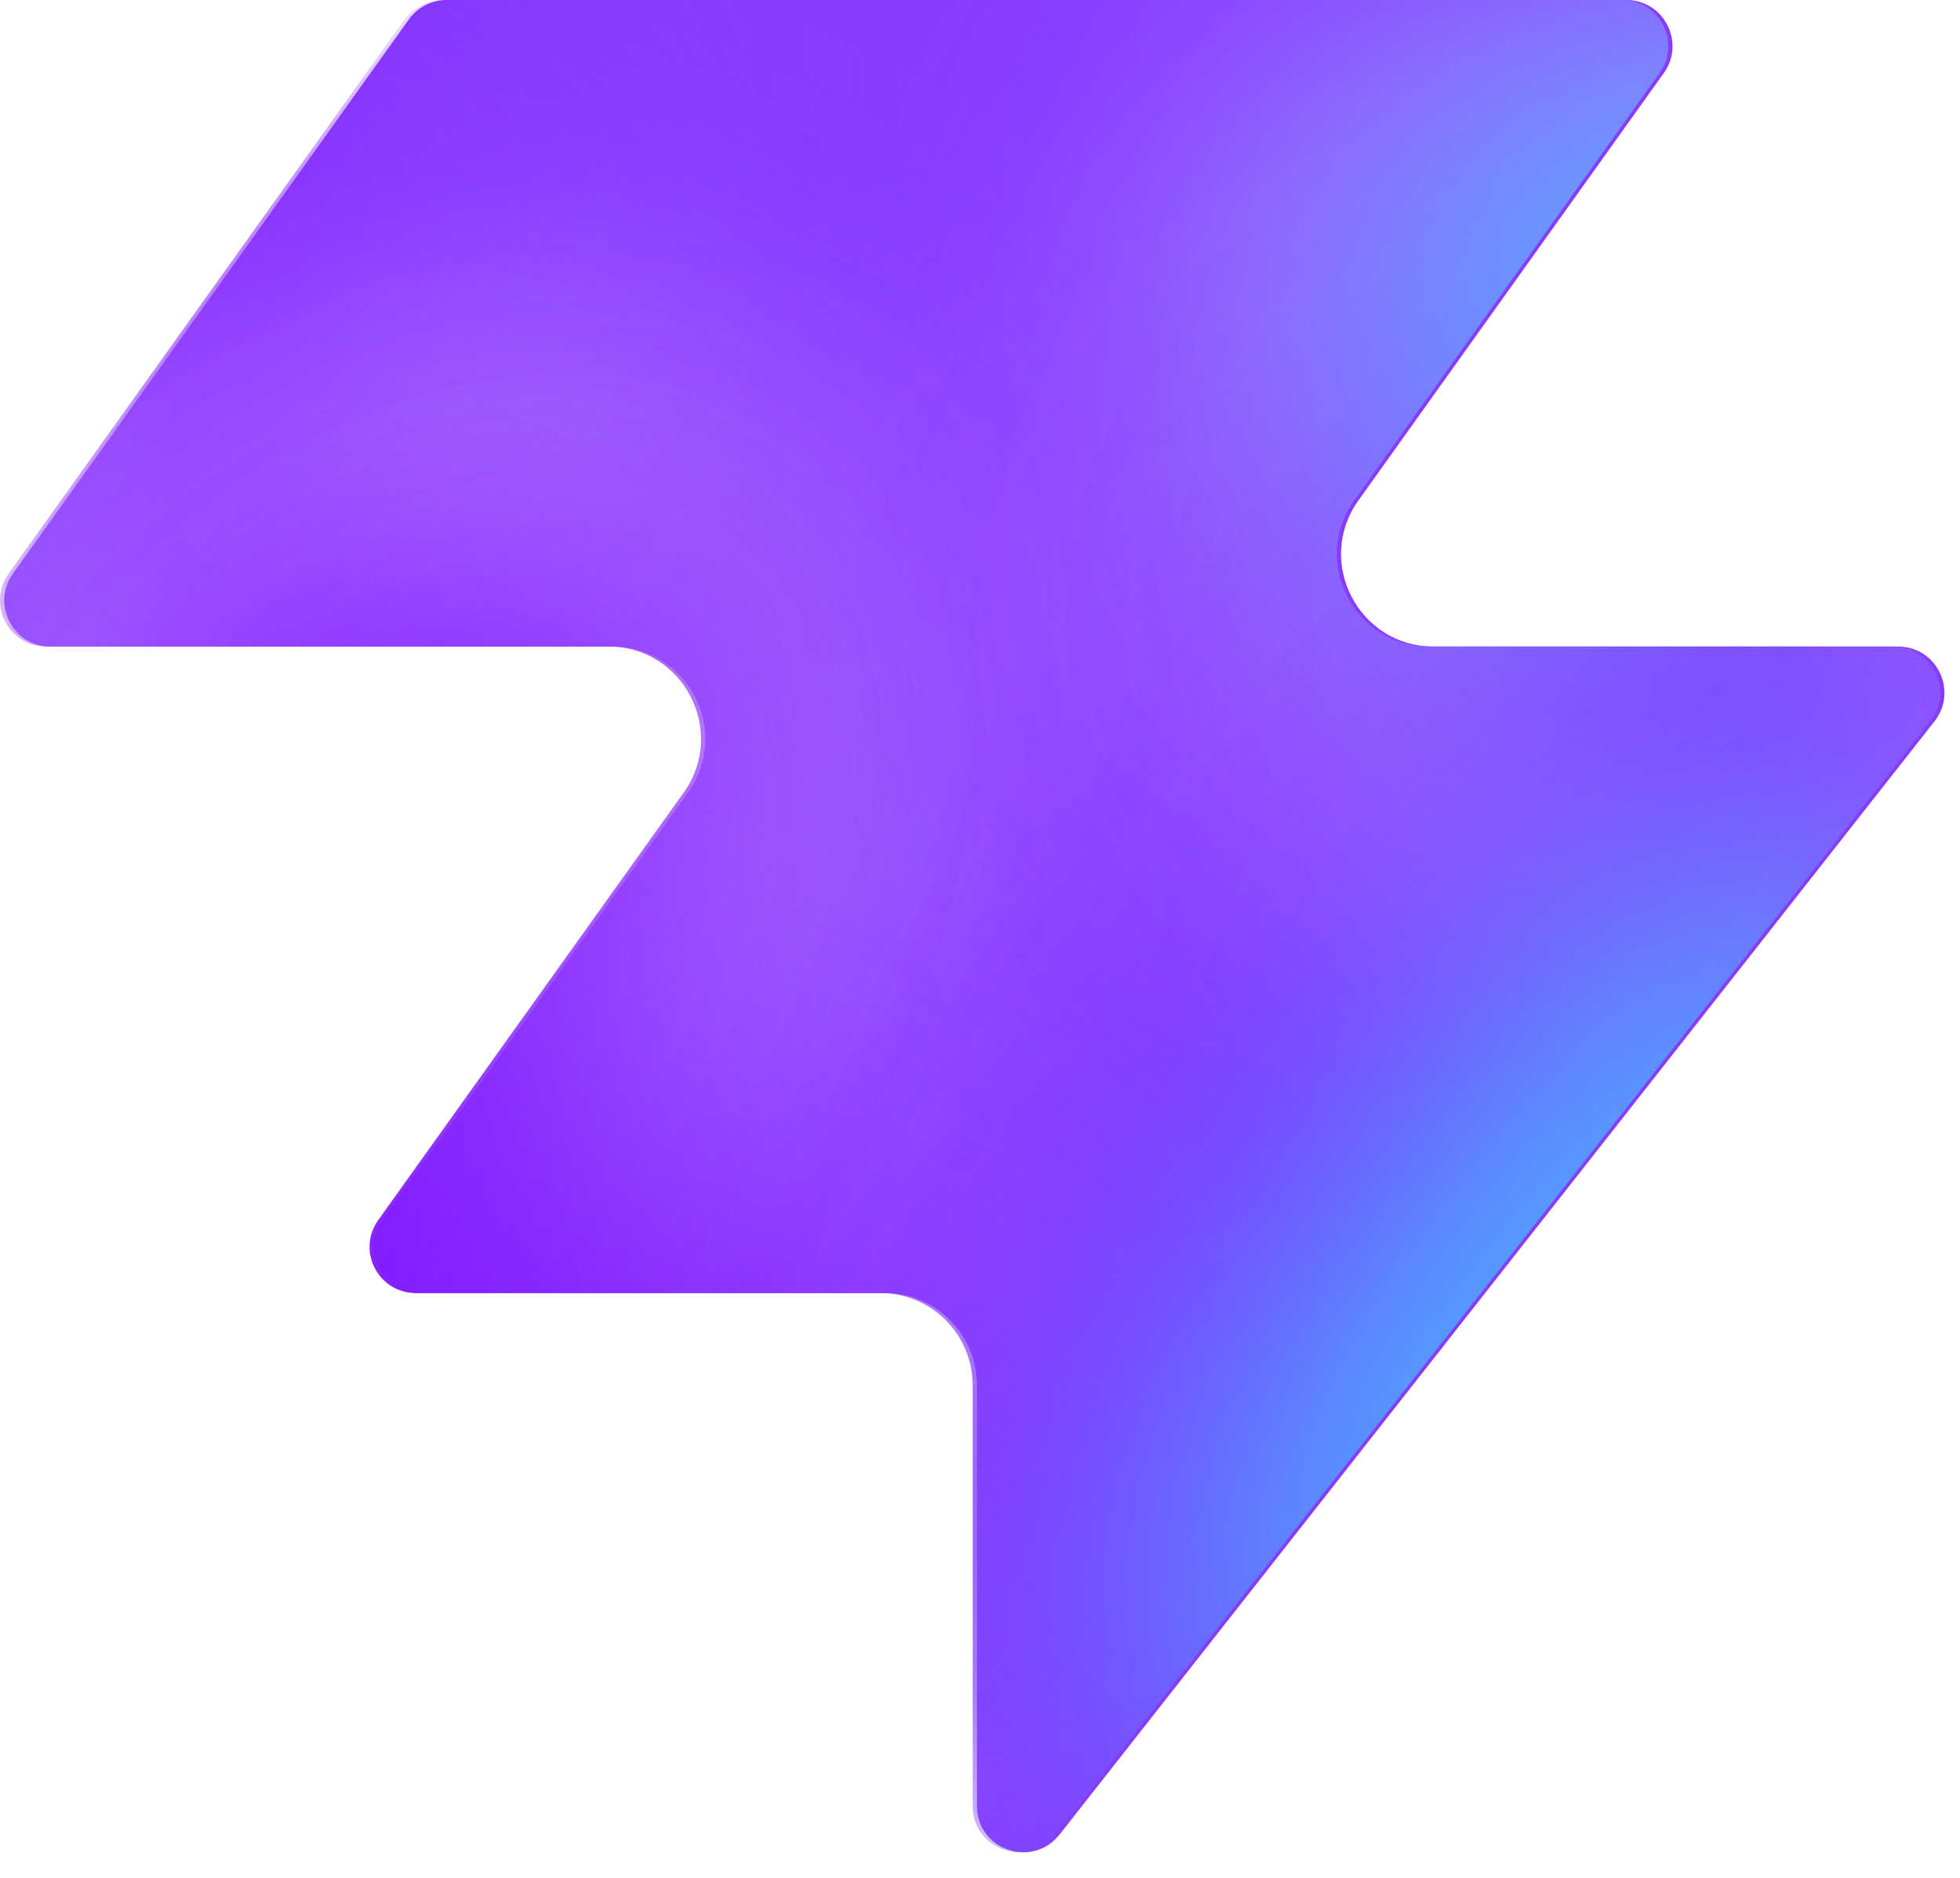
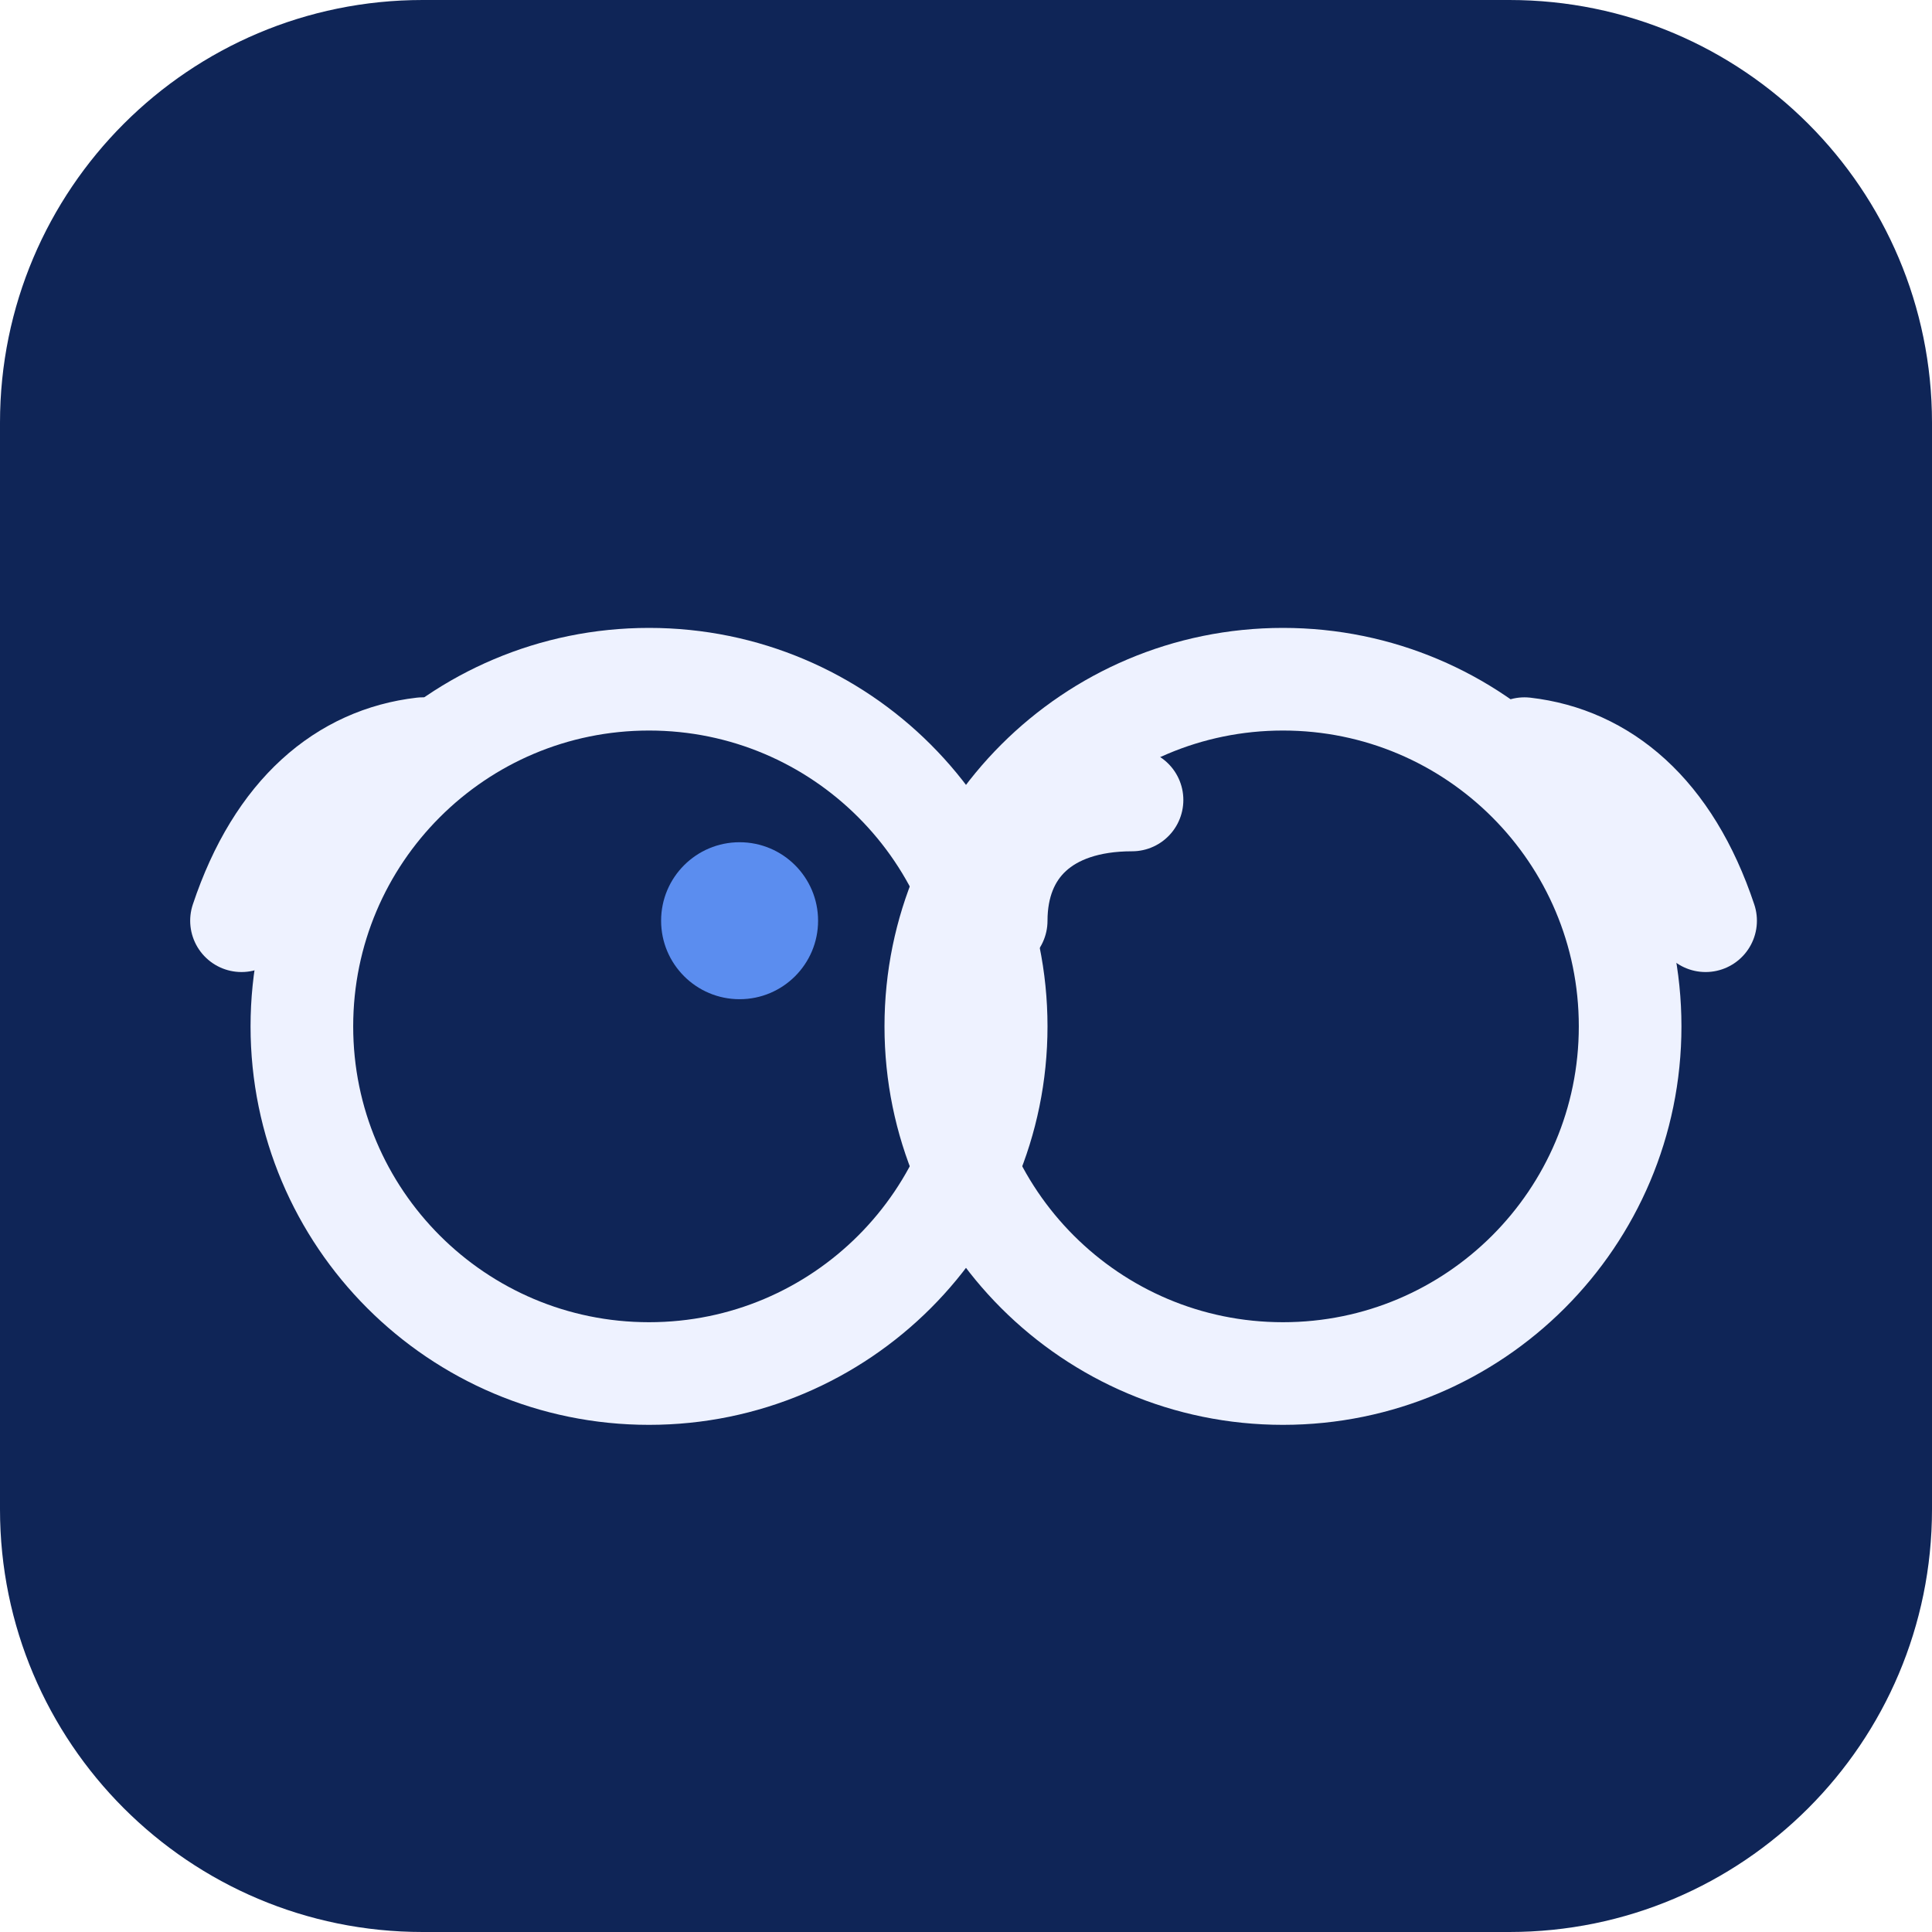
- <svg xmlns="http://www.w3.org/2000/svg" width="48" height="46" fill="none" viewBox="0 0 48 46">
-   <path fill="#863bff" d="M25.946 44.938c-.664.845-2.021.375-2.021-.698V33.937a2.26 2.26 0 0 0-2.262-2.262H10.287c-.92 0-1.456-1.04-.92-1.788l7.48-10.471c1.07-1.497 0-3.578-1.842-3.578H1.237c-.92 0-1.456-1.04-.92-1.788L10.013.474c.214-.297.556-.474.92-.474h28.894c.92 0 1.456 1.04.92 1.788l-7.48 10.471c-1.07 1.498 0 3.579 1.842 3.579h11.377c.943 0 1.473 1.088.89 1.83L25.947 44.94z" style="fill:#863bff;fill:color(display-p3 .525 .23 1);fill-opacity:1" />
-   <mask id="a" width="48" height="46" x="0" y="0" maskUnits="userSpaceOnUse" style="mask-type:alpha">
-     <path fill="#000" d="M25.842 44.938c-.664.844-2.021.375-2.021-.698V33.937a2.26 2.26 0 0 0-2.262-2.262H10.183c-.92 0-1.456-1.04-.92-1.788l7.48-10.471c1.07-1.498 0-3.579-1.842-3.579H1.133c-.92 0-1.456-1.04-.92-1.787L9.91.473c.214-.297.556-.474.92-.474h28.894c.92 0 1.456 1.04.92 1.788l-7.48 10.471c-1.07 1.498 0 3.578 1.842 3.578h11.377c.943 0 1.473 1.088.89 1.832L25.843 44.94z" style="fill:#000;fill-opacity:1" />
-   </mask>
-   <g mask="url(#a)">
-     <g filter="url(#b)">
-       <ellipse cx="5.508" cy="14.704" fill="#ede6ff" rx="5.508" ry="14.704" style="fill:#ede6ff;fill:color(display-p3 .927 .903 1);fill-opacity:1" transform="matrix(.00324 1 1 -.00324 -4.47 31.516)" />
-     </g>
-     <g filter="url(#c)">
-       <ellipse cx="10.399" cy="29.851" fill="#ede6ff" rx="10.399" ry="29.851" style="fill:#ede6ff;fill:color(display-p3 .927 .903 1);fill-opacity:1" transform="matrix(.00324 1 1 -.00324 -39.328 7.883)" />
-     </g>
-     <g filter="url(#d)">
-       <ellipse cx="5.508" cy="30.487" fill="#7e14ff" rx="5.508" ry="30.487" style="fill:#7e14ff;fill:color(display-p3 .492 .077 1);fill-opacity:1" transform="rotate(89.814 -25.913 -14.639)scale(1 -1)" />
-     </g>
-     <g filter="url(#e)">
-       <ellipse cx="5.508" cy="30.599" fill="#7e14ff" rx="5.508" ry="30.599" style="fill:#7e14ff;fill:color(display-p3 .492 .077 1);fill-opacity:1" transform="rotate(89.814 -32.644 -3.334)scale(1 -1)" />
-     </g>
-     <g filter="url(#f)">
-       <ellipse cx="5.508" cy="30.599" fill="#7e14ff" rx="5.508" ry="30.599" style="fill:#7e14ff;fill:color(display-p3 .492 .077 1);fill-opacity:1" transform="matrix(.00324 1 1 -.00324 -34.34 30.47)" />
-     </g>
-     <g filter="url(#g)">
-       <ellipse cx="14.072" cy="22.078" fill="#ede6ff" rx="14.072" ry="22.078" style="fill:#ede6ff;fill:color(display-p3 .927 .903 1);fill-opacity:1" transform="rotate(93.35 24.506 48.493)scale(-1 1)" />
-     </g>
-     <g filter="url(#h)">
-       <ellipse cx="3.47" cy="21.501" fill="#7e14ff" rx="3.47" ry="21.501" style="fill:#7e14ff;fill:color(display-p3 .492 .077 1);fill-opacity:1" transform="rotate(89.009 28.708 47.59)scale(-1 1)" />
-     </g>
-     <g filter="url(#i)">
-       <ellipse cx="3.47" cy="21.501" fill="#7e14ff" rx="3.47" ry="21.501" style="fill:#7e14ff;fill:color(display-p3 .492 .077 1);fill-opacity:1" transform="rotate(89.009 28.708 47.59)scale(-1 1)" />
-     </g>
-     <g filter="url(#j)">
-       <ellipse cx=".387" cy="8.972" fill="#7e14ff" rx="4.407" ry="29.108" style="fill:#7e14ff;fill:color(display-p3 .492 .077 1);fill-opacity:1" transform="rotate(39.51 .387 8.972)" />
-     </g>
-     <g filter="url(#k)">
-       <ellipse cx="47.523" cy="-6.092" fill="#7e14ff" rx="4.407" ry="29.108" style="fill:#7e14ff;fill:color(display-p3 .492 .077 1);fill-opacity:1" transform="rotate(37.892 47.523 -6.092)" />
-     </g>
-     <g filter="url(#l)">
-       <ellipse cx="41.412" cy="6.333" fill="#47bfff" rx="5.971" ry="9.665" style="fill:#47bfff;fill:color(display-p3 .28 .748 1);fill-opacity:1" transform="rotate(37.892 41.412 6.333)" />
-     </g>
-     <g filter="url(#m)">
-       <ellipse cx="-1.879" cy="38.332" fill="#7e14ff" rx="4.407" ry="29.108" style="fill:#7e14ff;fill:color(display-p3 .492 .077 1);fill-opacity:1" transform="rotate(37.892 -1.88 38.332)" />
-     </g>
-     <g filter="url(#n)">
-       <ellipse cx="-1.879" cy="38.332" fill="#7e14ff" rx="4.407" ry="29.108" style="fill:#7e14ff;fill:color(display-p3 .492 .077 1);fill-opacity:1" transform="rotate(37.892 -1.88 38.332)" />
-     </g>
-     <g filter="url(#o)">
-       <ellipse cx="35.651" cy="29.907" fill="#7e14ff" rx="4.407" ry="29.108" style="fill:#7e14ff;fill:color(display-p3 .492 .077 1);fill-opacity:1" transform="rotate(37.892 35.651 29.907)" />
-     </g>
-     <g filter="url(#p)">
-       <ellipse cx="38.418" cy="32.4" fill="#47bfff" rx="5.971" ry="15.297" style="fill:#47bfff;fill:color(display-p3 .28 .748 1);fill-opacity:1" transform="rotate(37.892 38.418 32.4)" />
-     </g>
+ <svg xmlns="http://www.w3.org/2000/svg" width="64" height="64" viewBox="0 0 64 64" fill="none">
+   <rect width="64" height="64" rx="14" fill="#0f2557" />
+   <g stroke="#eef2ff" stroke-width="3.4" stroke-linecap="round" stroke-linejoin="round" fill="none">
+     <circle cx="21.5" cy="34" r="11.5" />
+     <circle cx="42.5" cy="34" r="11.5" />
+     <path d="M33 30.5c0-2.4 1.6-4 4.5-4" />
+     <path d="M8 30.5c1.2-3.6 3.4-5.4 6-5.7" />
+     <path d="M50.5 24.8c2.6.3 4.8 2.1 6 5.7" />
  </g>
-   <defs>
-     <filter id="b" width="60.045" height="41.654" x="-19.77" y="16.149" color-interpolation-filters="sRGB" filterUnits="userSpaceOnUse">
-       <feFlood flood-opacity="0" result="BackgroundImageFix" />
-       <feBlend in="SourceGraphic" in2="BackgroundImageFix" result="shape" />
-       <feGaussianBlur result="effect1_foregroundBlur_2002_17158" stdDeviation="7.659" />
-     </filter>
-     <filter id="c" width="90.34" height="51.437" x="-54.613" y="-7.533" color-interpolation-filters="sRGB" filterUnits="userSpaceOnUse">
-       <feFlood flood-opacity="0" result="BackgroundImageFix" />
-       <feBlend in="SourceGraphic" in2="BackgroundImageFix" result="shape" />
-       <feGaussianBlur result="effect1_foregroundBlur_2002_17158" stdDeviation="7.659" />
-     </filter>
-     <filter id="d" width="79.355" height="29.4" x="-49.64" y="2.03" color-interpolation-filters="sRGB" filterUnits="userSpaceOnUse">
-       <feFlood flood-opacity="0" result="BackgroundImageFix" />
-       <feBlend in="SourceGraphic" in2="BackgroundImageFix" result="shape" />
-       <feGaussianBlur result="effect1_foregroundBlur_2002_17158" stdDeviation="4.596" />
-     </filter>
-     <filter id="e" width="79.579" height="29.4" x="-45.045" y="20.029" color-interpolation-filters="sRGB" filterUnits="userSpaceOnUse">
-       <feFlood flood-opacity="0" result="BackgroundImageFix" />
-       <feBlend in="SourceGraphic" in2="BackgroundImageFix" result="shape" />
-       <feGaussianBlur result="effect1_foregroundBlur_2002_17158" stdDeviation="4.596" />
-     </filter>
-     <filter id="f" width="79.579" height="29.4" x="-43.513" y="21.178" color-interpolation-filters="sRGB" filterUnits="userSpaceOnUse">
-       <feFlood flood-opacity="0" result="BackgroundImageFix" />
-       <feBlend in="SourceGraphic" in2="BackgroundImageFix" result="shape" />
-       <feGaussianBlur result="effect1_foregroundBlur_2002_17158" stdDeviation="4.596" />
-     </filter>
-     <filter id="g" width="74.749" height="58.852" x="15.756" y="-17.901" color-interpolation-filters="sRGB" filterUnits="userSpaceOnUse">
-       <feFlood flood-opacity="0" result="BackgroundImageFix" />
-       <feBlend in="SourceGraphic" in2="BackgroundImageFix" result="shape" />
-       <feGaussianBlur result="effect1_foregroundBlur_2002_17158" stdDeviation="7.659" />
-     </filter>
-     <filter id="h" width="61.377" height="25.362" x="23.548" y="2.284" color-interpolation-filters="sRGB" filterUnits="userSpaceOnUse">
-       <feFlood flood-opacity="0" result="BackgroundImageFix" />
-       <feBlend in="SourceGraphic" in2="BackgroundImageFix" result="shape" />
-       <feGaussianBlur result="effect1_foregroundBlur_2002_17158" stdDeviation="4.596" />
-     </filter>
-     <filter id="i" width="61.377" height="25.362" x="23.548" y="2.284" color-interpolation-filters="sRGB" filterUnits="userSpaceOnUse">
-       <feFlood flood-opacity="0" result="BackgroundImageFix" />
-       <feBlend in="SourceGraphic" in2="BackgroundImageFix" result="shape" />
-       <feGaussianBlur result="effect1_foregroundBlur_2002_17158" stdDeviation="4.596" />
-     </filter>
-     <filter id="j" width="56.045" height="63.649" x="-27.636" y="-22.853" color-interpolation-filters="sRGB" filterUnits="userSpaceOnUse">
-       <feFlood flood-opacity="0" result="BackgroundImageFix" />
-       <feBlend in="SourceGraphic" in2="BackgroundImageFix" result="shape" />
-       <feGaussianBlur result="effect1_foregroundBlur_2002_17158" stdDeviation="4.596" />
-     </filter>
-     <filter id="k" width="54.814" height="64.646" x="20.116" y="-38.415" color-interpolation-filters="sRGB" filterUnits="userSpaceOnUse">
-       <feFlood flood-opacity="0" result="BackgroundImageFix" />
-       <feBlend in="SourceGraphic" in2="BackgroundImageFix" result="shape" />
-       <feGaussianBlur result="effect1_foregroundBlur_2002_17158" stdDeviation="4.596" />
-     </filter>
-     <filter id="l" width="33.541" height="35.313" x="24.641" y="-11.323" color-interpolation-filters="sRGB" filterUnits="userSpaceOnUse">
-       <feFlood flood-opacity="0" result="BackgroundImageFix" />
-       <feBlend in="SourceGraphic" in2="BackgroundImageFix" result="shape" />
-       <feGaussianBlur result="effect1_foregroundBlur_2002_17158" stdDeviation="4.596" />
-     </filter>
-     <filter id="m" width="54.814" height="64.646" x="-29.286" y="6.009" color-interpolation-filters="sRGB" filterUnits="userSpaceOnUse">
-       <feFlood flood-opacity="0" result="BackgroundImageFix" />
-       <feBlend in="SourceGraphic" in2="BackgroundImageFix" result="shape" />
-       <feGaussianBlur result="effect1_foregroundBlur_2002_17158" stdDeviation="4.596" />
-     </filter>
-     <filter id="n" width="54.814" height="64.646" x="-29.286" y="6.009" color-interpolation-filters="sRGB" filterUnits="userSpaceOnUse">
-       <feFlood flood-opacity="0" result="BackgroundImageFix" />
-       <feBlend in="SourceGraphic" in2="BackgroundImageFix" result="shape" />
-       <feGaussianBlur result="effect1_foregroundBlur_2002_17158" stdDeviation="4.596" />
-     </filter>
-     <filter id="o" width="54.814" height="64.646" x="8.244" y="-2.416" color-interpolation-filters="sRGB" filterUnits="userSpaceOnUse">
-       <feFlood flood-opacity="0" result="BackgroundImageFix" />
-       <feBlend in="SourceGraphic" in2="BackgroundImageFix" result="shape" />
-       <feGaussianBlur result="effect1_foregroundBlur_2002_17158" stdDeviation="4.596" />
-     </filter>
-     <filter id="p" width="39.409" height="43.623" x="18.713" y="10.588" color-interpolation-filters="sRGB" filterUnits="userSpaceOnUse">
-       <feFlood flood-opacity="0" result="BackgroundImageFix" />
-       <feBlend in="SourceGraphic" in2="BackgroundImageFix" result="shape" />
-       <feGaussianBlur result="effect1_foregroundBlur_2002_17158" stdDeviation="4.596" />
-     </filter>
-   </defs>
+   <circle cx="24.5" cy="30.5" r="2.6" fill="#5b8def" />
</svg>
